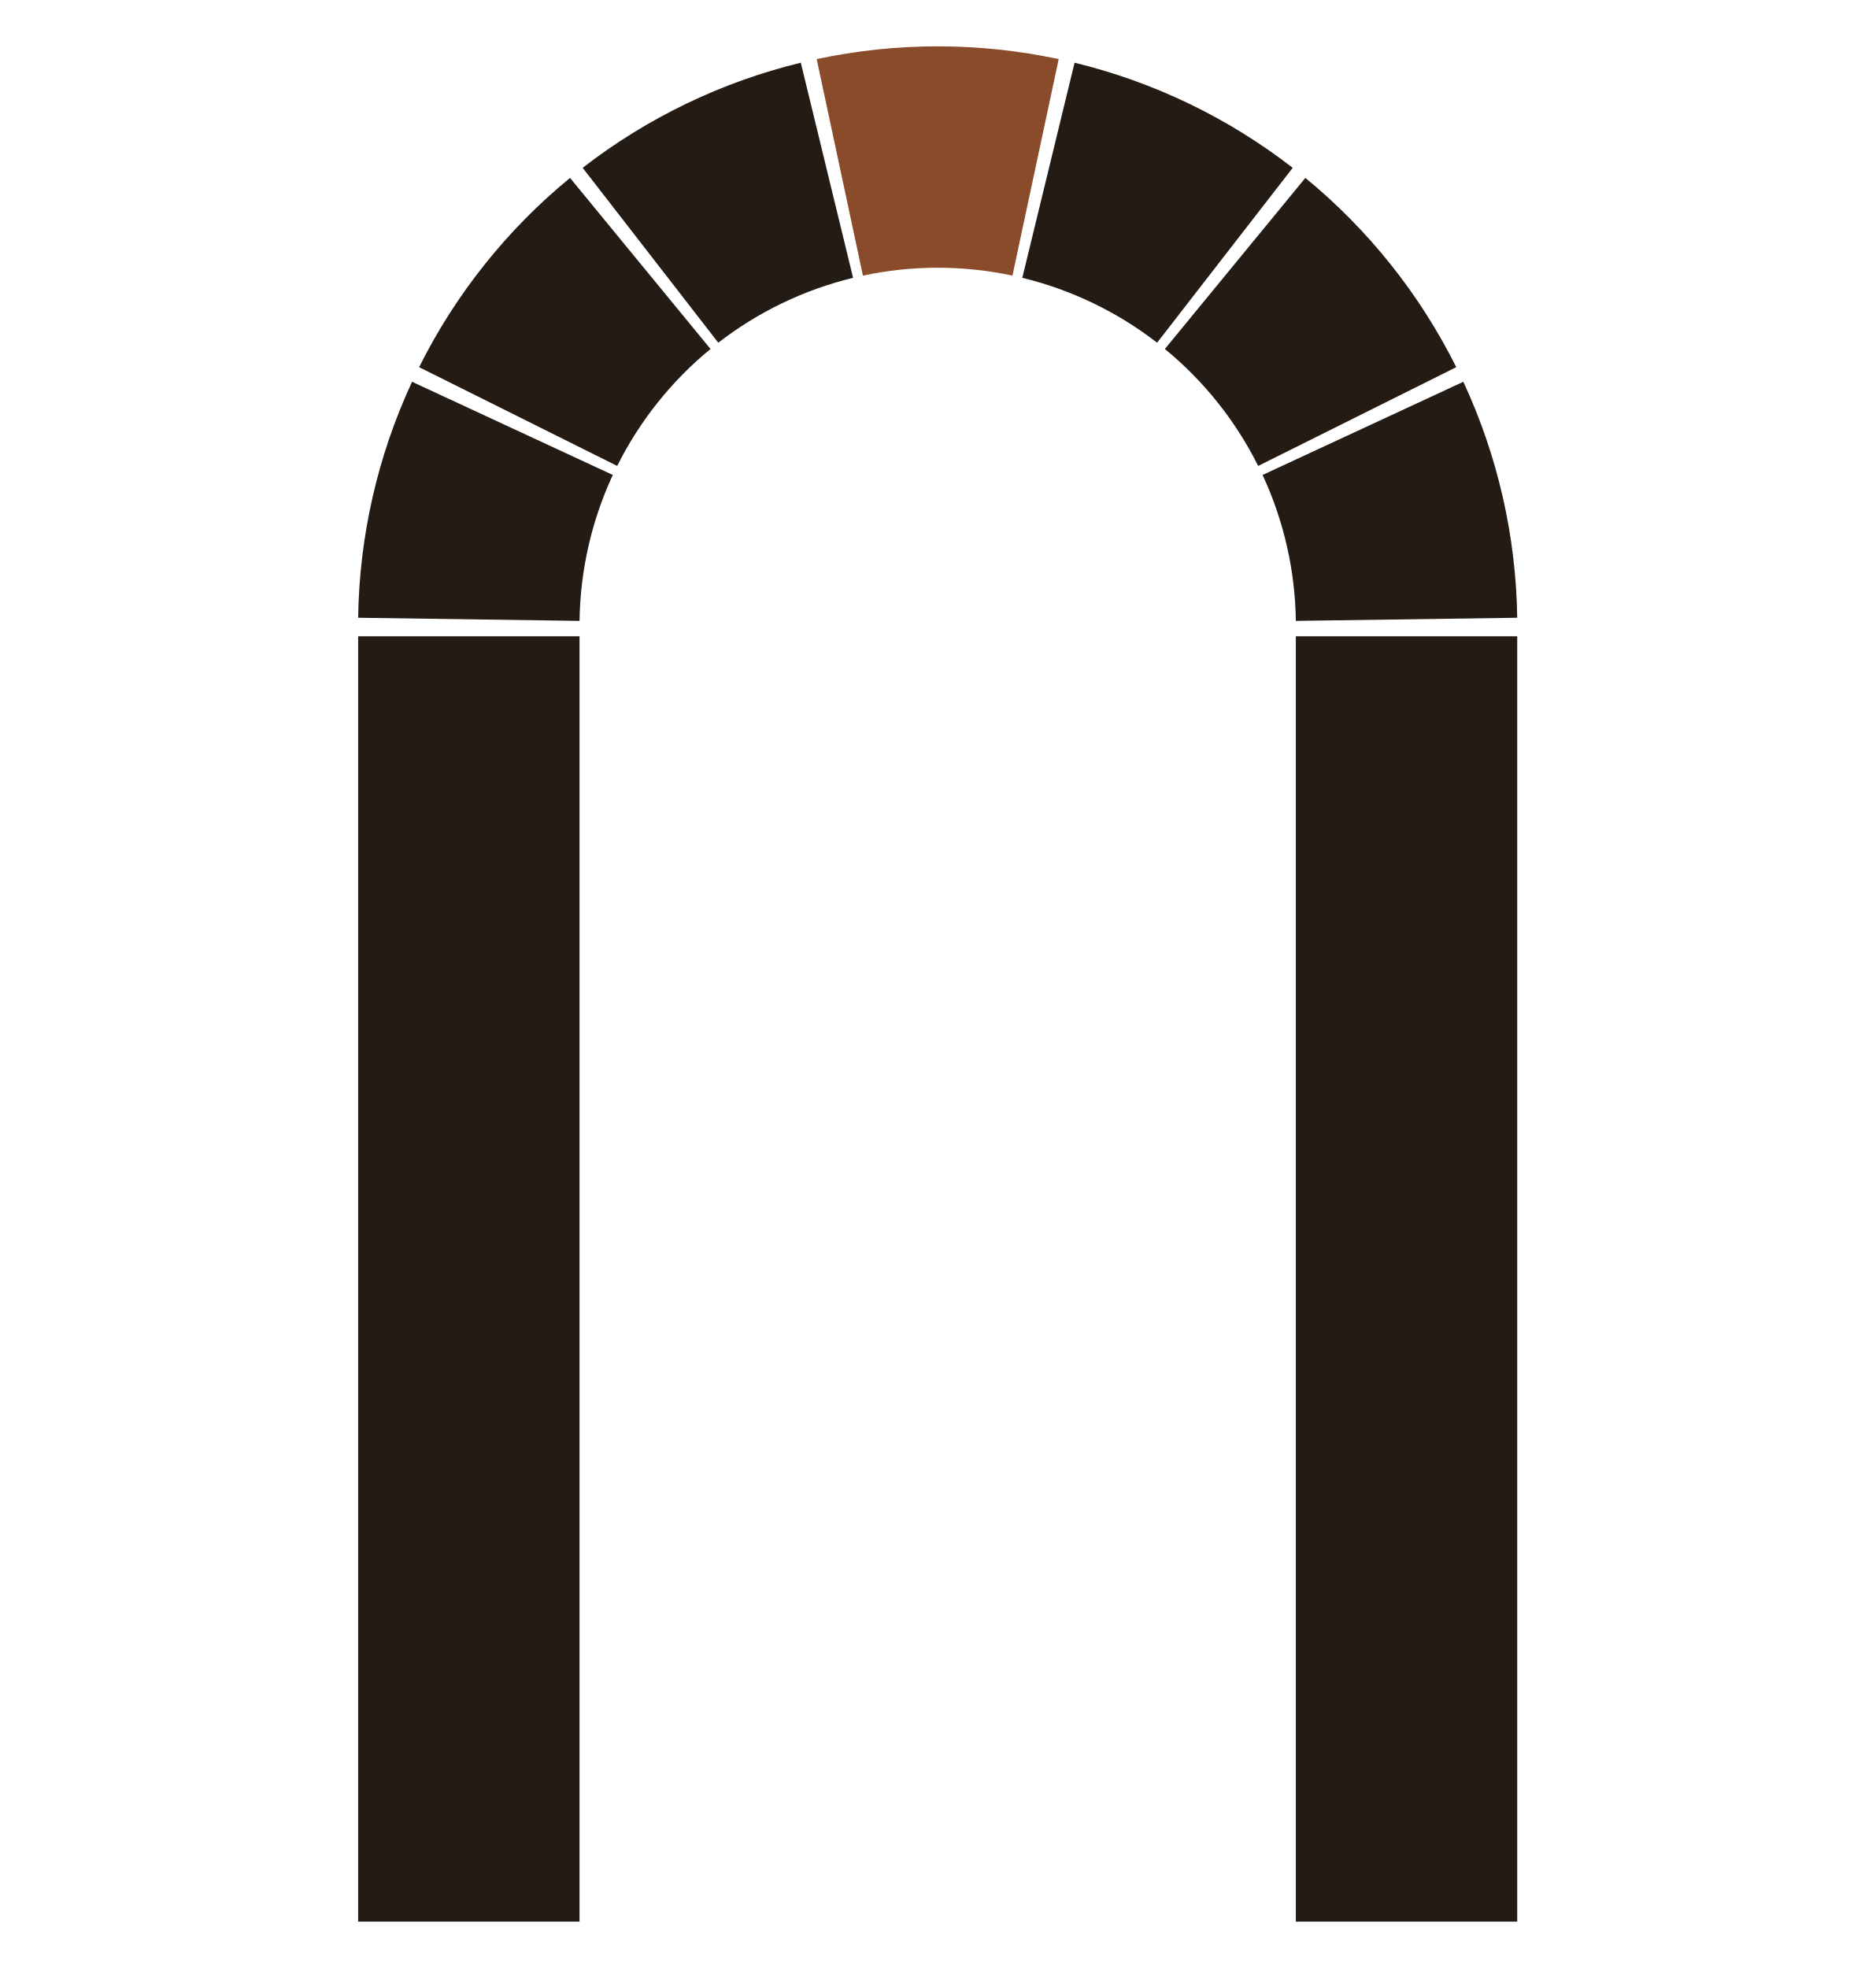
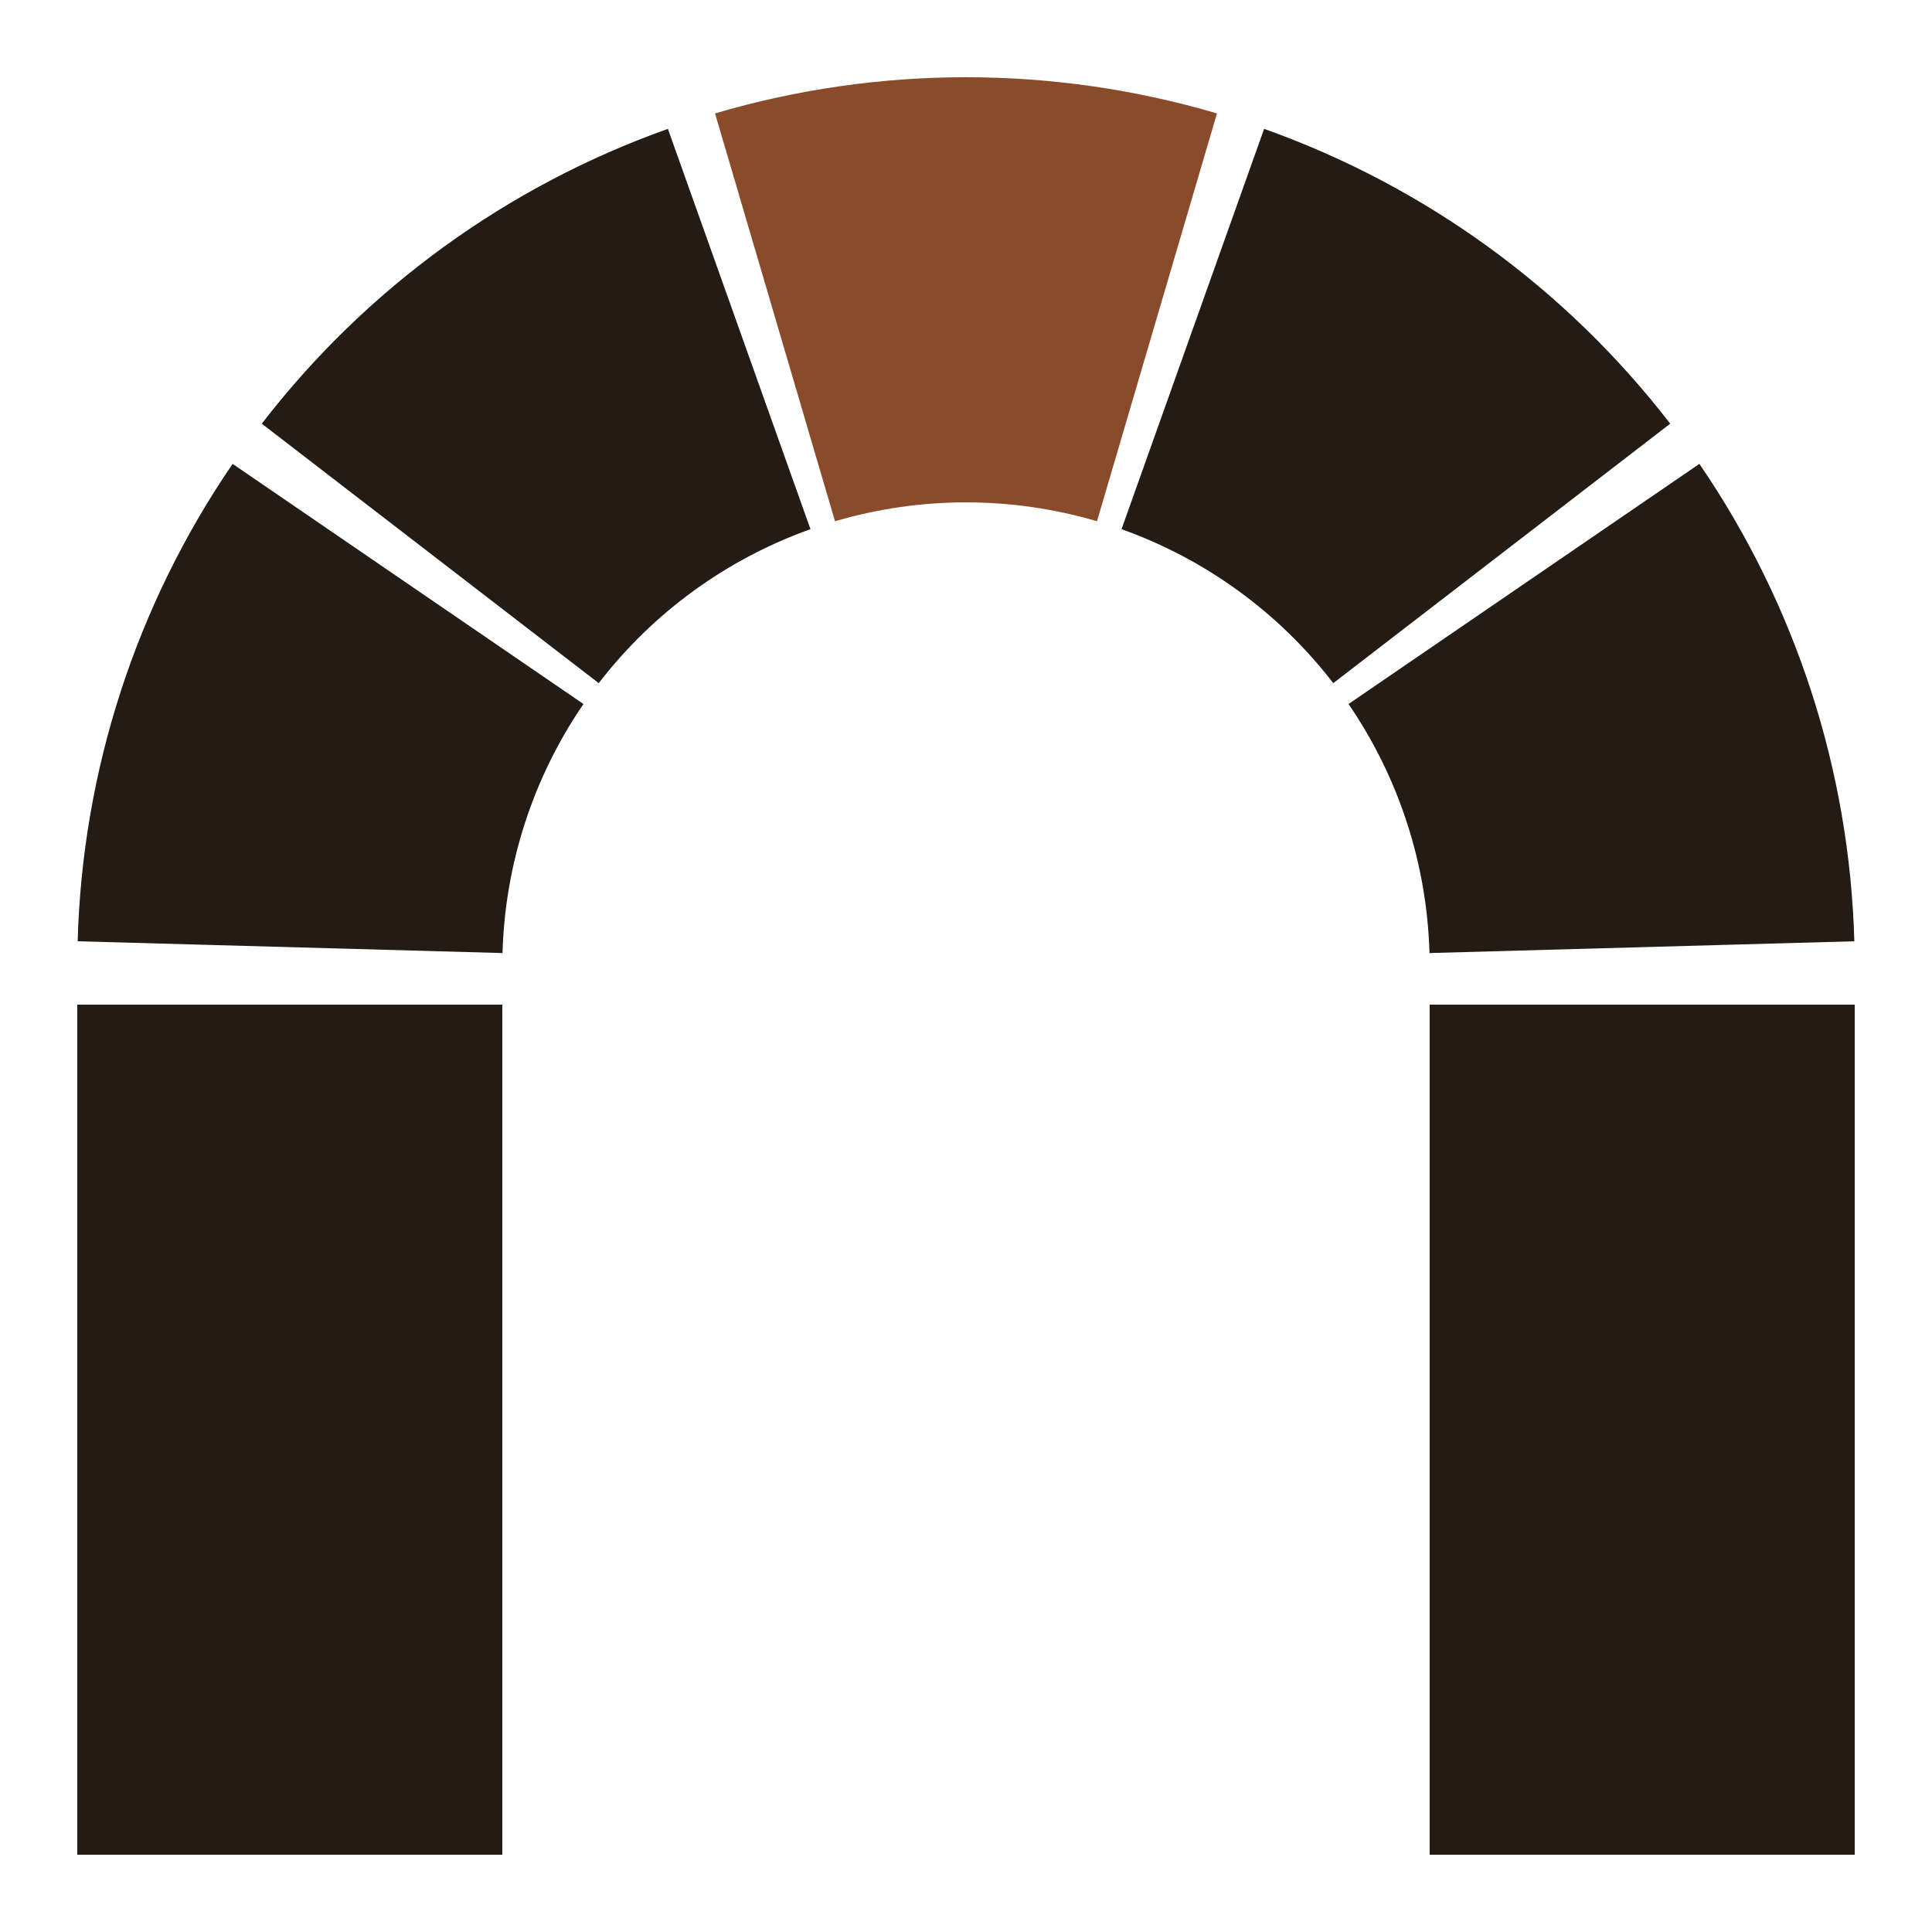
- <svg xmlns="http://www.w3.org/2000/svg" viewBox="-30.9 -4 161.8 169.8">
+ <svg xmlns="http://www.w3.org/2000/svg" viewBox="0 0 100 100">
  <style>.i{fill:#231B14}.k{fill:#8A4B2A}@media (prefers-color-scheme:dark){.i{fill:#F1E9DD}.k{fill:#D08A5C}}</style>
-   <path class="i" d="M0.00 49.30A50.0 50.0 0 0 1 4.65 28.94L21.97 36.98A30.90 30.90 0 0 0 19.10 49.57Z" />
-   <path class="i" d="M5.26 27.68A50.0 50.0 0 0 1 18.28 11.35L30.40 26.11A30.90 30.90 0 0 0 22.35 36.20Z" />
-   <path class="i" d="M19.37 10.48A50.0 50.0 0 0 1 38.19 1.41L42.70 19.97A30.90 30.90 0 0 0 31.07 25.57Z" />
-   <path class="k" d="M39.56 1.10A50.0 50.0 0 0 1 60.44 1.10L56.45 19.78A30.90 30.90 0 0 0 43.55 19.78Z" />
-   <path class="i" d="M61.81 1.41A50.0 50.0 0 0 1 80.63 10.48L68.93 25.57A30.90 30.90 0 0 0 57.30 19.97Z" />
-   <path class="i" d="M81.72 11.35A50.0 50.0 0 0 1 94.74 27.68L77.65 36.20A30.90 30.90 0 0 0 69.60 26.11Z" />
-   <path class="i" d="M95.35 28.94A50.0 50.0 0 0 1 100.00 49.30L80.90 49.57A30.90 30.90 0 0 0 78.03 36.98Z" />
-   <path class="i" d="M0 50.90H19.10V161.80H0Z" />
-   <path class="i" d="M80.90 50.90H100.00V161.80H80.90Z" />
+   <path class="i" d="M4.02 48.72A46 46 0 0 1 12.04 24.01L30.20 36.44A24 24 0 0 0 26.01 49.33ZM13.55 21.93A46 46 0 0 1 34.57 6.67L41.95 27.39A24 24 0 0 0 30.99 35.36ZM65.43 6.67A46 46 0 0 1 86.45 21.93L69.01 35.36A24 24 0 0 0 58.05 27.39ZM87.96 24.01A46 46 0 0 1 95.98 48.72L73.99 49.33A24 24 0 0 0 69.80 36.44ZM4 52H26V96H4ZM74 52H96V96H74Z" />
+   <path class="k" d="M37.01 5.87A46 46 0 0 1 62.99 5.87L56.78 26.98A24 24 0 0 0 43.22 26.98Z" />
</svg>
